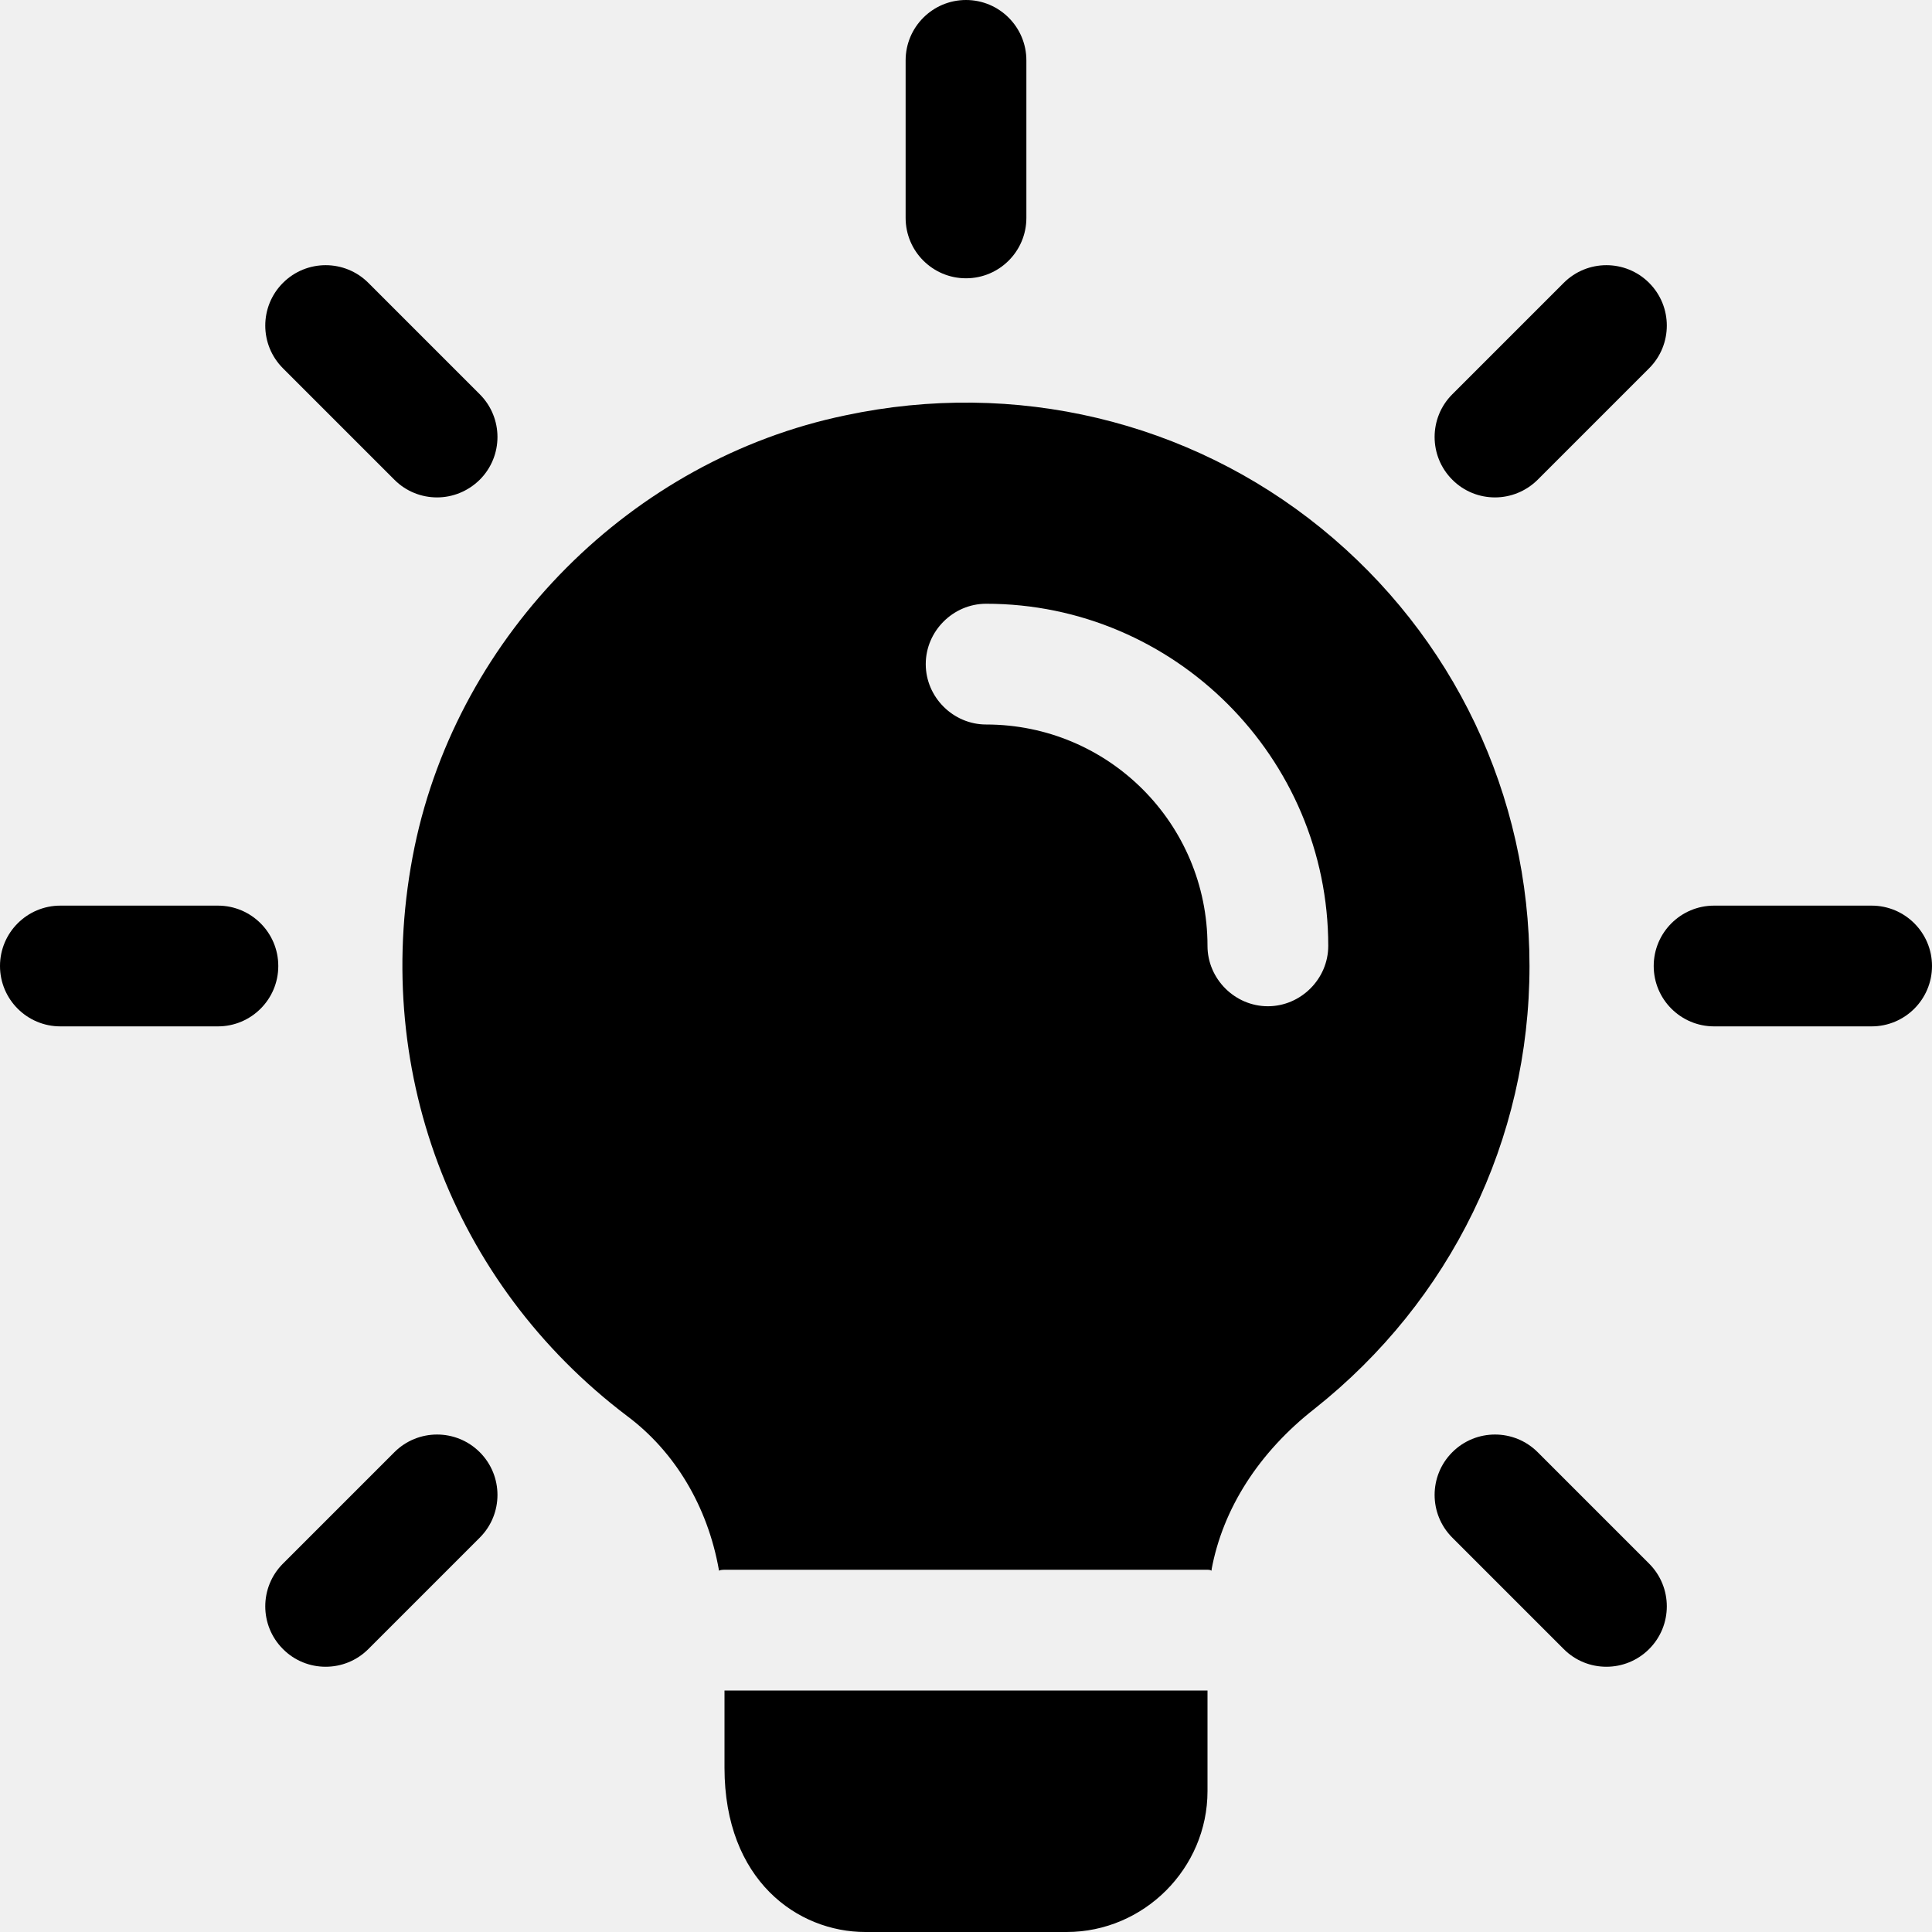
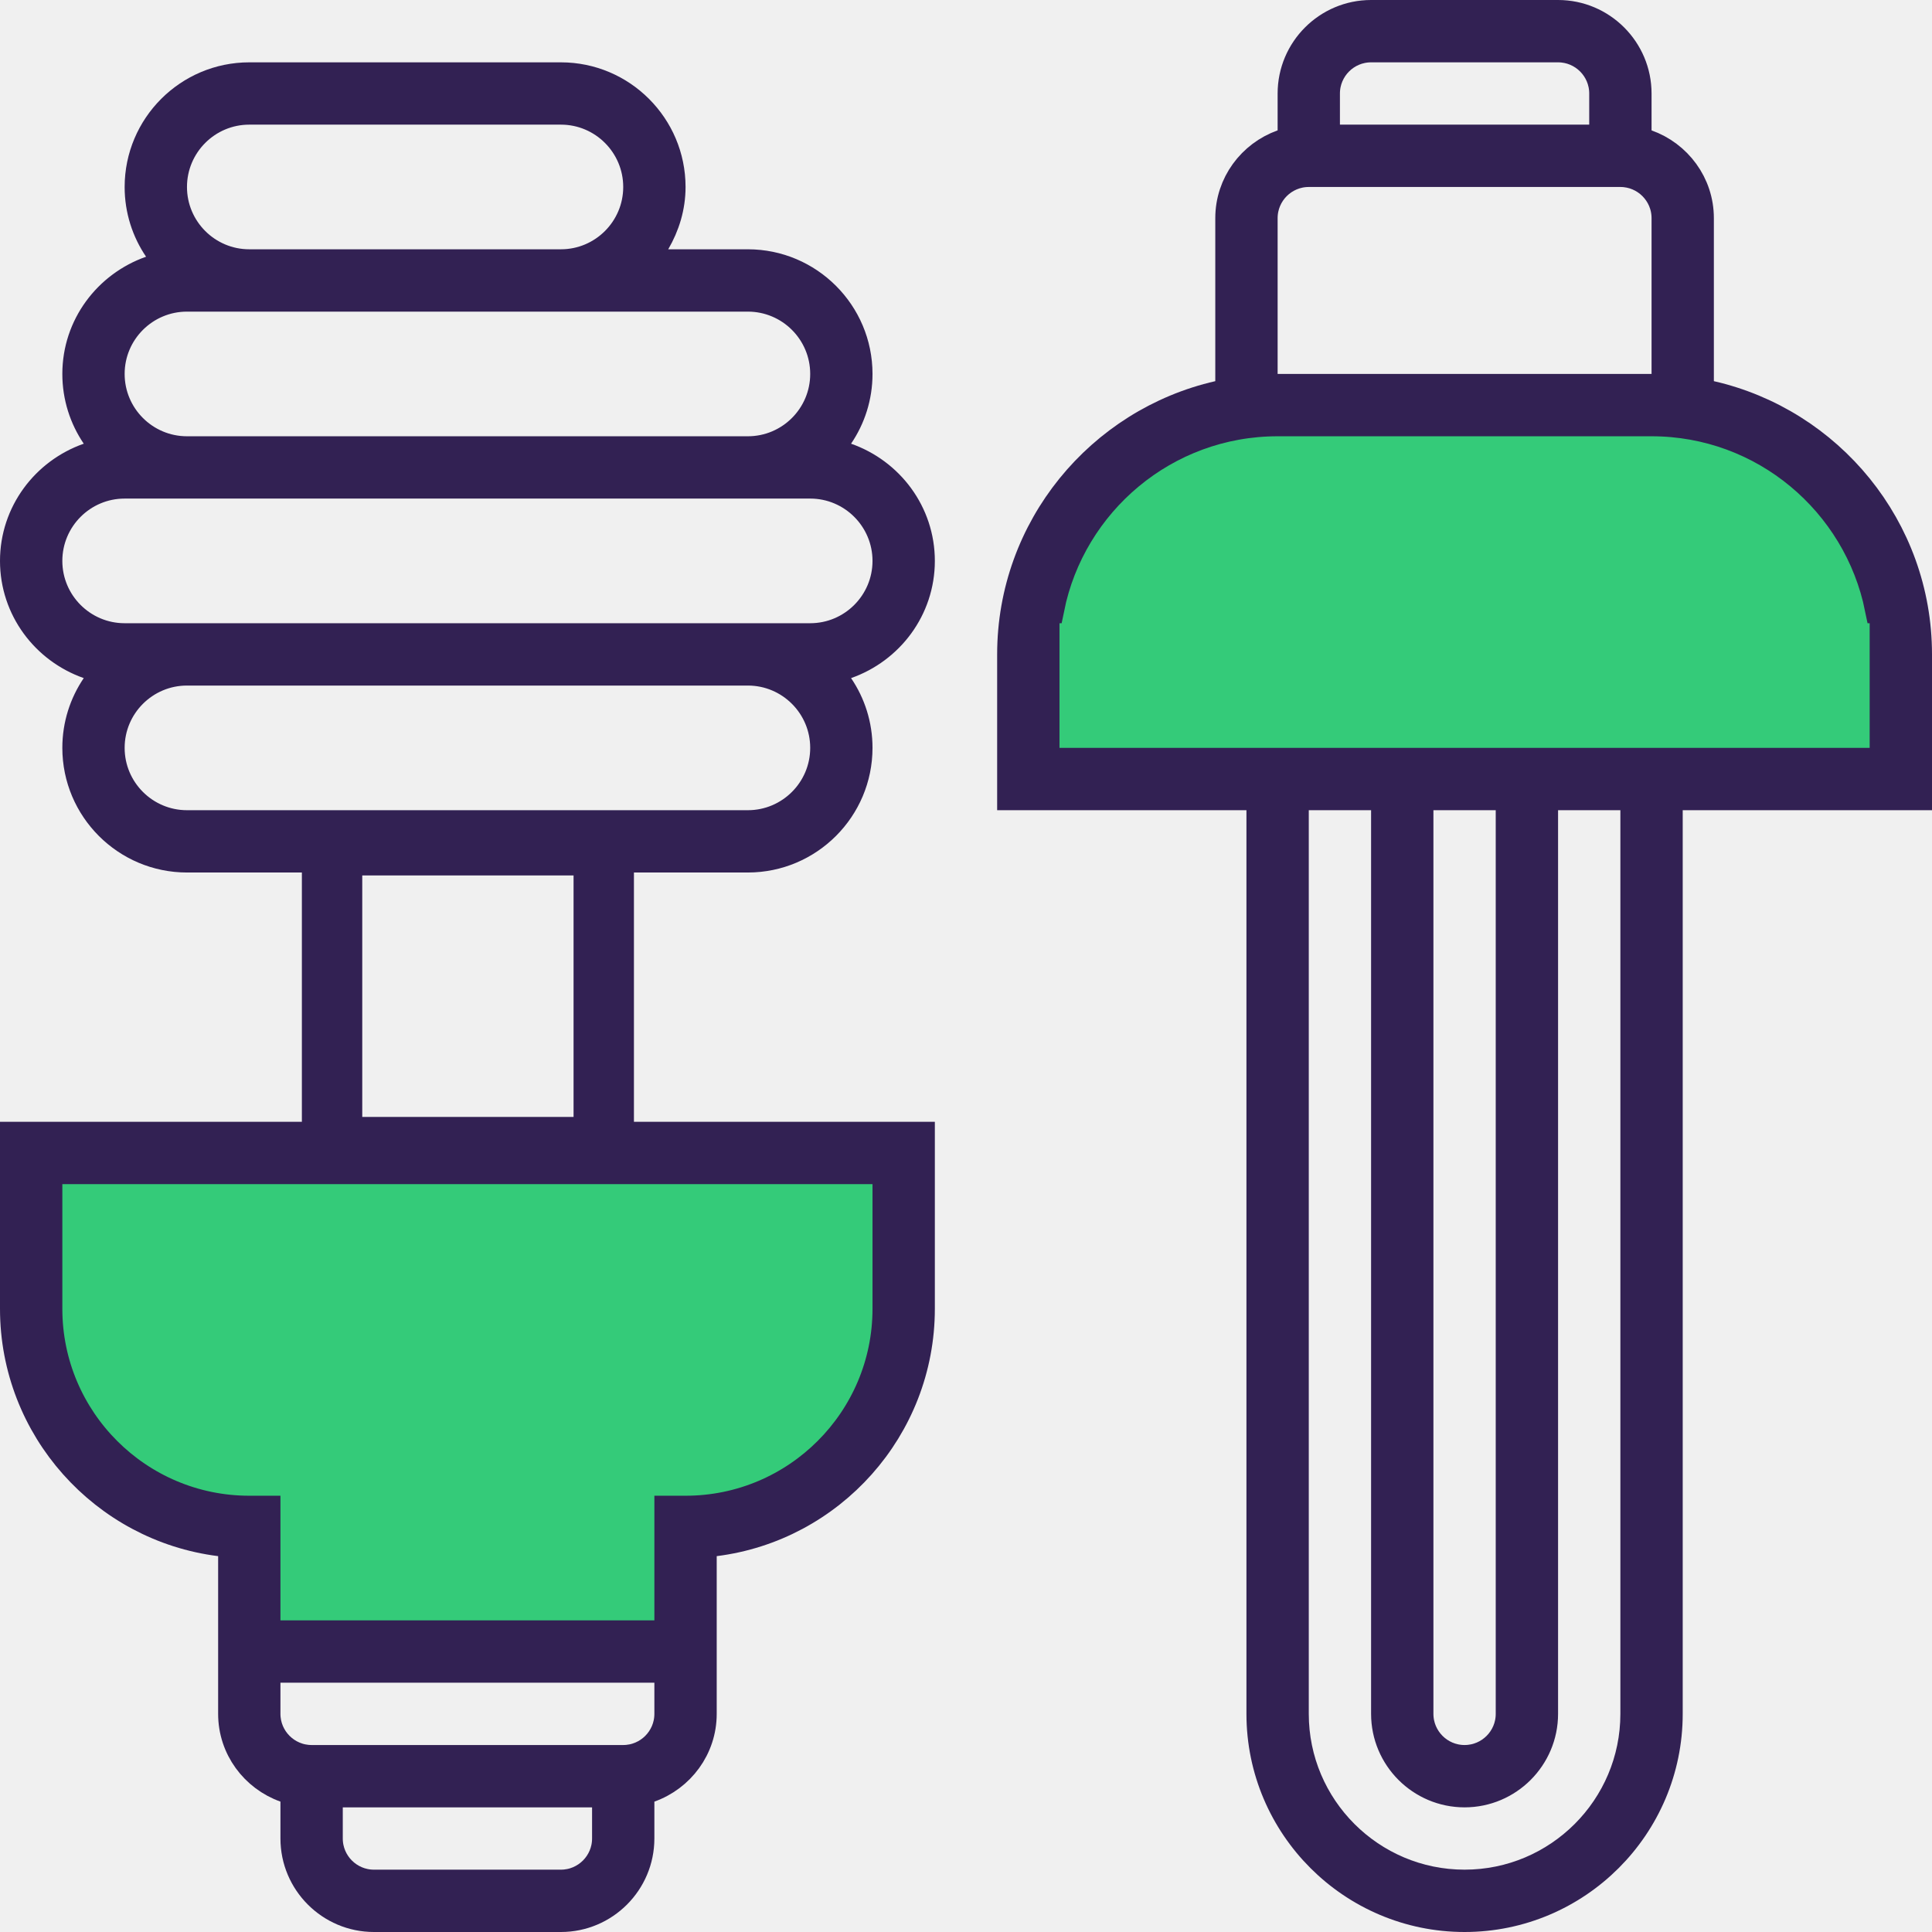
- <svg xmlns="http://www.w3.org/2000/svg" id="bold" enable-background="new 0 0 24 24" height="512" viewBox="0 0 24 24" width="512">
-   <path d="m12 3.457c-.414 0-.75-.336-.75-.75v-1.957c0-.414.336-.75.75-.75s.75.336.75.75v1.957c0 .414-.336.75-.75.75z" />
-   <path d="m18.571 6.179c-.192 0-.384-.073-.53-.22-.293-.293-.293-.768 0-1.061l1.384-1.384c.293-.293.768-.293 1.061 0s.293.768 0 1.061l-1.384 1.384c-.147.146-.339.22-.531.22z" />
-   <path d="m23.25 12.75h-1.957c-.414 0-.75-.336-.75-.75s.336-.75.75-.75h1.957c.414 0 .75.336.75.75s-.336.75-.75.75z" />
-   <path d="m19.955 20.705c-.192 0-.384-.073-.53-.22l-1.384-1.384c-.293-.293-.293-.768 0-1.061s.768-.293 1.061 0l1.384 1.384c.293.293.293.768 0 1.061-.147.147-.339.22-.531.22z" />
-   <path d="m4.045 20.705c-.192 0-.384-.073-.53-.22-.293-.293-.293-.768 0-1.061l1.384-1.384c.293-.293.768-.293 1.061 0s.293.768 0 1.061l-1.384 1.384c-.147.147-.339.22-.531.22z" />
-   <path d="m2.707 12.75h-1.957c-.414 0-.75-.336-.75-.75s.336-.75.75-.75h1.957c.414 0 .75.336.75.75s-.336.75-.75.75z" />
-   <path d="m5.429 6.179c-.192 0-.384-.073-.53-.22l-1.384-1.384c-.293-.293-.293-.768 0-1.061s.768-.293 1.061 0l1.384 1.384c.293.293.293.768 0 1.061-.148.146-.339.22-.531.22z" />
-   <path d="m15 21v1.25c0 .96-.79 1.75-1.75 1.75h-2.5c-.84 0-1.75-.64-1.75-2.04v-.96z" />
-   <path d="m16.41 6.56c-1.64-1.33-3.8-1.85-5.91-1.4-2.65.55-4.8 2.71-5.35 5.36-.56 2.72.46 5.42 2.64 7.07.59.44 1 1.12 1.14 1.91v.01c.02-.01.05-.01.07-.01h6c.02 0 .03 0 .05.01v-.01c.14-.76.59-1.46 1.28-2 1.69-1.34 2.67-3.34 2.67-5.5 0-2.12-.94-4.1-2.59-5.44zm-.66 5.94c-.41 0-.75-.34-.75-.75 0-1.52-1.23-2.75-2.75-2.75-.41 0-.75-.34-.75-.75s.34-.75.75-.75c2.34 0 4.25 1.91 4.25 4.25 0 .41-.34.75-.75.75z" />
-   <path d="m8.93 19.5h.07c-.02 0-.05 0-.07.01z" />
-   <path d="m15.05 19.5v.01c-.02-.01-.03-.01-.05-.01z" />
+ <svg xmlns="http://www.w3.org/2000/svg" width="64" height="64" viewBox="0 0 64 64" fill="none">
+   <g clip-path="url(#clip0)">
+     <path d="M11 28H20V38H11V28Z" stroke="#322153" stroke-width="2" />
+     <path d="M38 14C37.611 15.589 34 17.322 34 19.143V26H63V19.143C63 17.322 58.889 15.589 58.5 14H38Z" fill="#34CB79" />
+     <path d="M1.033 38.194V43.355C1.033 44.072 0.5 48.5 8 51L8.5 54.5H15H22.5C22.5 49.5 28 49.5 29.5 45.5L29.936 38.194H1.033Z" fill="#34CB79" />
+     <path d="M56.274 12.627V13.025L56.663 13.114C60.573 14.006 63.5 17.505 63.5 21.677V26.339H55.742H55.242V26.839V56.774C55.242 60.482 52.223 63.5 48.516 63.5C44.809 63.5 41.79 60.482 41.79 56.774V26.839V26.339H41.29H33.532V21.677C33.532 17.505 36.46 14.006 40.369 13.114L40.758 13.025V12.627V7.226C40.758 6.104 41.481 5.15 42.49 4.79L42.823 4.672V4.319V3.097C42.823 1.666 43.988 0.5 45.419 0.5H51.613C53.044 0.5 54.21 1.666 54.21 3.097V4.319V4.672L54.542 4.79C55.551 5.15 56.274 6.104 56.274 7.226V12.627ZM52.645 4.629H53.145V4.129V3.097C53.145 2.252 52.459 1.565 51.613 1.565H45.419C44.573 1.565 43.887 2.252 43.887 3.097V4.129V4.629H44.387H52.645ZM54.71 12.887H55.21V12.387V7.226C55.21 6.381 54.523 5.694 53.677 5.694H43.355C42.509 5.694 41.823 6.381 41.823 7.226V12.387V12.887H42.323H54.71ZM43.355 26.339H42.855V26.839V56.774C42.855 59.896 45.394 62.435 48.516 62.435C51.638 62.435 54.177 59.896 54.177 56.774V26.839V26.339H53.677H51.613H51.113V26.839V56.774C51.113 58.205 49.947 59.371 48.516 59.371C47.085 59.371 45.919 58.205 45.919 56.774V26.839V26.339H45.419H43.355ZM47.484 26.339H46.984V26.839V56.774C46.984 57.619 47.67 58.306 48.516 58.306C49.362 58.306 50.048 57.619 50.048 56.774V26.839V26.339H49.548H47.484ZM34.597 24.774V25.274H35.097H61.935H62.435V24.774V22.71V20.645V20.145H62.274C61.56 16.618 58.446 13.952 54.71 13.952H42.323C38.587 13.952 35.472 16.618 34.759 20.145H34.597V20.645V22.71V24.774Z" fill="#322153" stroke="#322153" />
+     <path d="M7.726 51.549V51.108L7.288 51.053C3.468 50.574 0.5 47.302 0.5 43.355V37.661H30.468V43.355C30.468 47.302 27.5 50.574 23.68 51.053L23.242 51.108V51.549V56.774C23.242 57.896 22.519 58.85 21.509 59.21L21.177 59.328V59.681V60.903C21.177 62.334 20.012 63.5 18.581 63.5H12.387C10.956 63.5 9.79 62.334 9.79 60.903V59.681V59.328L9.458 59.21C8.449 58.85 7.726 57.896 7.726 56.774V51.549ZM11.355 59.371H10.855V59.871V60.903C10.855 61.748 11.541 62.435 12.387 62.435H18.581C19.427 62.435 20.113 61.748 20.113 60.903V59.871V59.371H19.613H11.355ZM9.29 55.242H8.79V55.742V56.774C8.79 57.618 9.477 58.306 10.323 58.306H20.645C21.491 58.306 22.177 57.618 22.177 56.774V55.742V55.242H21.677H9.29ZM29.403 39.226V38.726H28.903H2.065H1.565V39.226V41.29V43.355C1.565 47.047 4.566 50.048 8.258 50.048H8.79V53.677V54.177H9.29H21.677H22.177V53.677V50.048H22.71C26.402 50.048 29.403 47.047 29.403 43.355V41.29V39.226Z" fill="#322153" stroke="#322153" />
+     <path d="M27.779 14.417L27.414 14.955L28.027 15.17C29.448 15.668 30.468 17.004 30.468 18.581C30.468 20.158 29.448 21.493 28.027 21.991L27.414 22.207L27.779 22.744C28.173 23.323 28.403 24.022 28.403 24.774C28.403 26.775 26.775 28.403 24.774 28.403H6.194C4.192 28.403 2.565 26.775 2.565 24.774C2.565 24.022 2.795 23.323 3.188 22.744L3.554 22.207L2.94 21.991C1.52 21.493 0.5 20.158 0.5 18.581C0.5 17.004 1.52 15.668 2.94 15.17L3.554 14.955L3.188 14.417C2.795 13.838 2.565 13.139 2.565 12.387C2.565 10.81 3.584 9.475 5.005 8.976L5.618 8.761L5.253 8.224C4.859 7.644 4.629 6.946 4.629 6.194C4.629 4.193 6.257 2.565 8.258 2.565H18.581C20.582 2.565 22.21 4.193 22.21 6.194C22.21 6.85 22.02 7.463 21.704 8.006L21.266 8.758H22.136H24.774C26.775 8.758 28.403 10.386 28.403 12.387C28.403 13.139 28.173 13.838 27.779 14.417ZM18.581 3.629H8.258C6.843 3.629 5.694 4.779 5.694 6.194C5.694 7.608 6.843 8.758 8.258 8.758H18.581C19.995 8.758 21.145 7.608 21.145 6.194C21.145 4.779 19.995 3.629 18.581 3.629ZM24.774 9.823H6.194C4.779 9.823 3.629 10.972 3.629 12.387C3.629 13.802 4.779 14.952 6.194 14.952H24.774C26.189 14.952 27.339 13.802 27.339 12.387C27.339 10.972 26.189 9.823 24.774 9.823ZM6.194 27.339H24.774C26.189 27.339 27.339 26.189 27.339 24.774C27.339 23.36 26.189 22.21 24.774 22.21H6.194C4.779 22.21 3.629 23.36 3.629 24.774C3.629 26.189 4.779 27.339 6.194 27.339ZM4.129 21.145H26.839C28.253 21.145 29.403 19.995 29.403 18.581C29.403 17.166 28.253 16.016 26.839 16.016H4.129C2.714 16.016 1.565 17.166 1.565 18.581C1.565 19.995 2.714 21.145 4.129 21.145Z" fill="#322153" stroke="#322153" />
+   </g>
+   <defs>
+     <clipPath id="clip0">
+       <rect width="64" height="64" fill="white" />
+     </clipPath>
+   </defs>
</svg>
